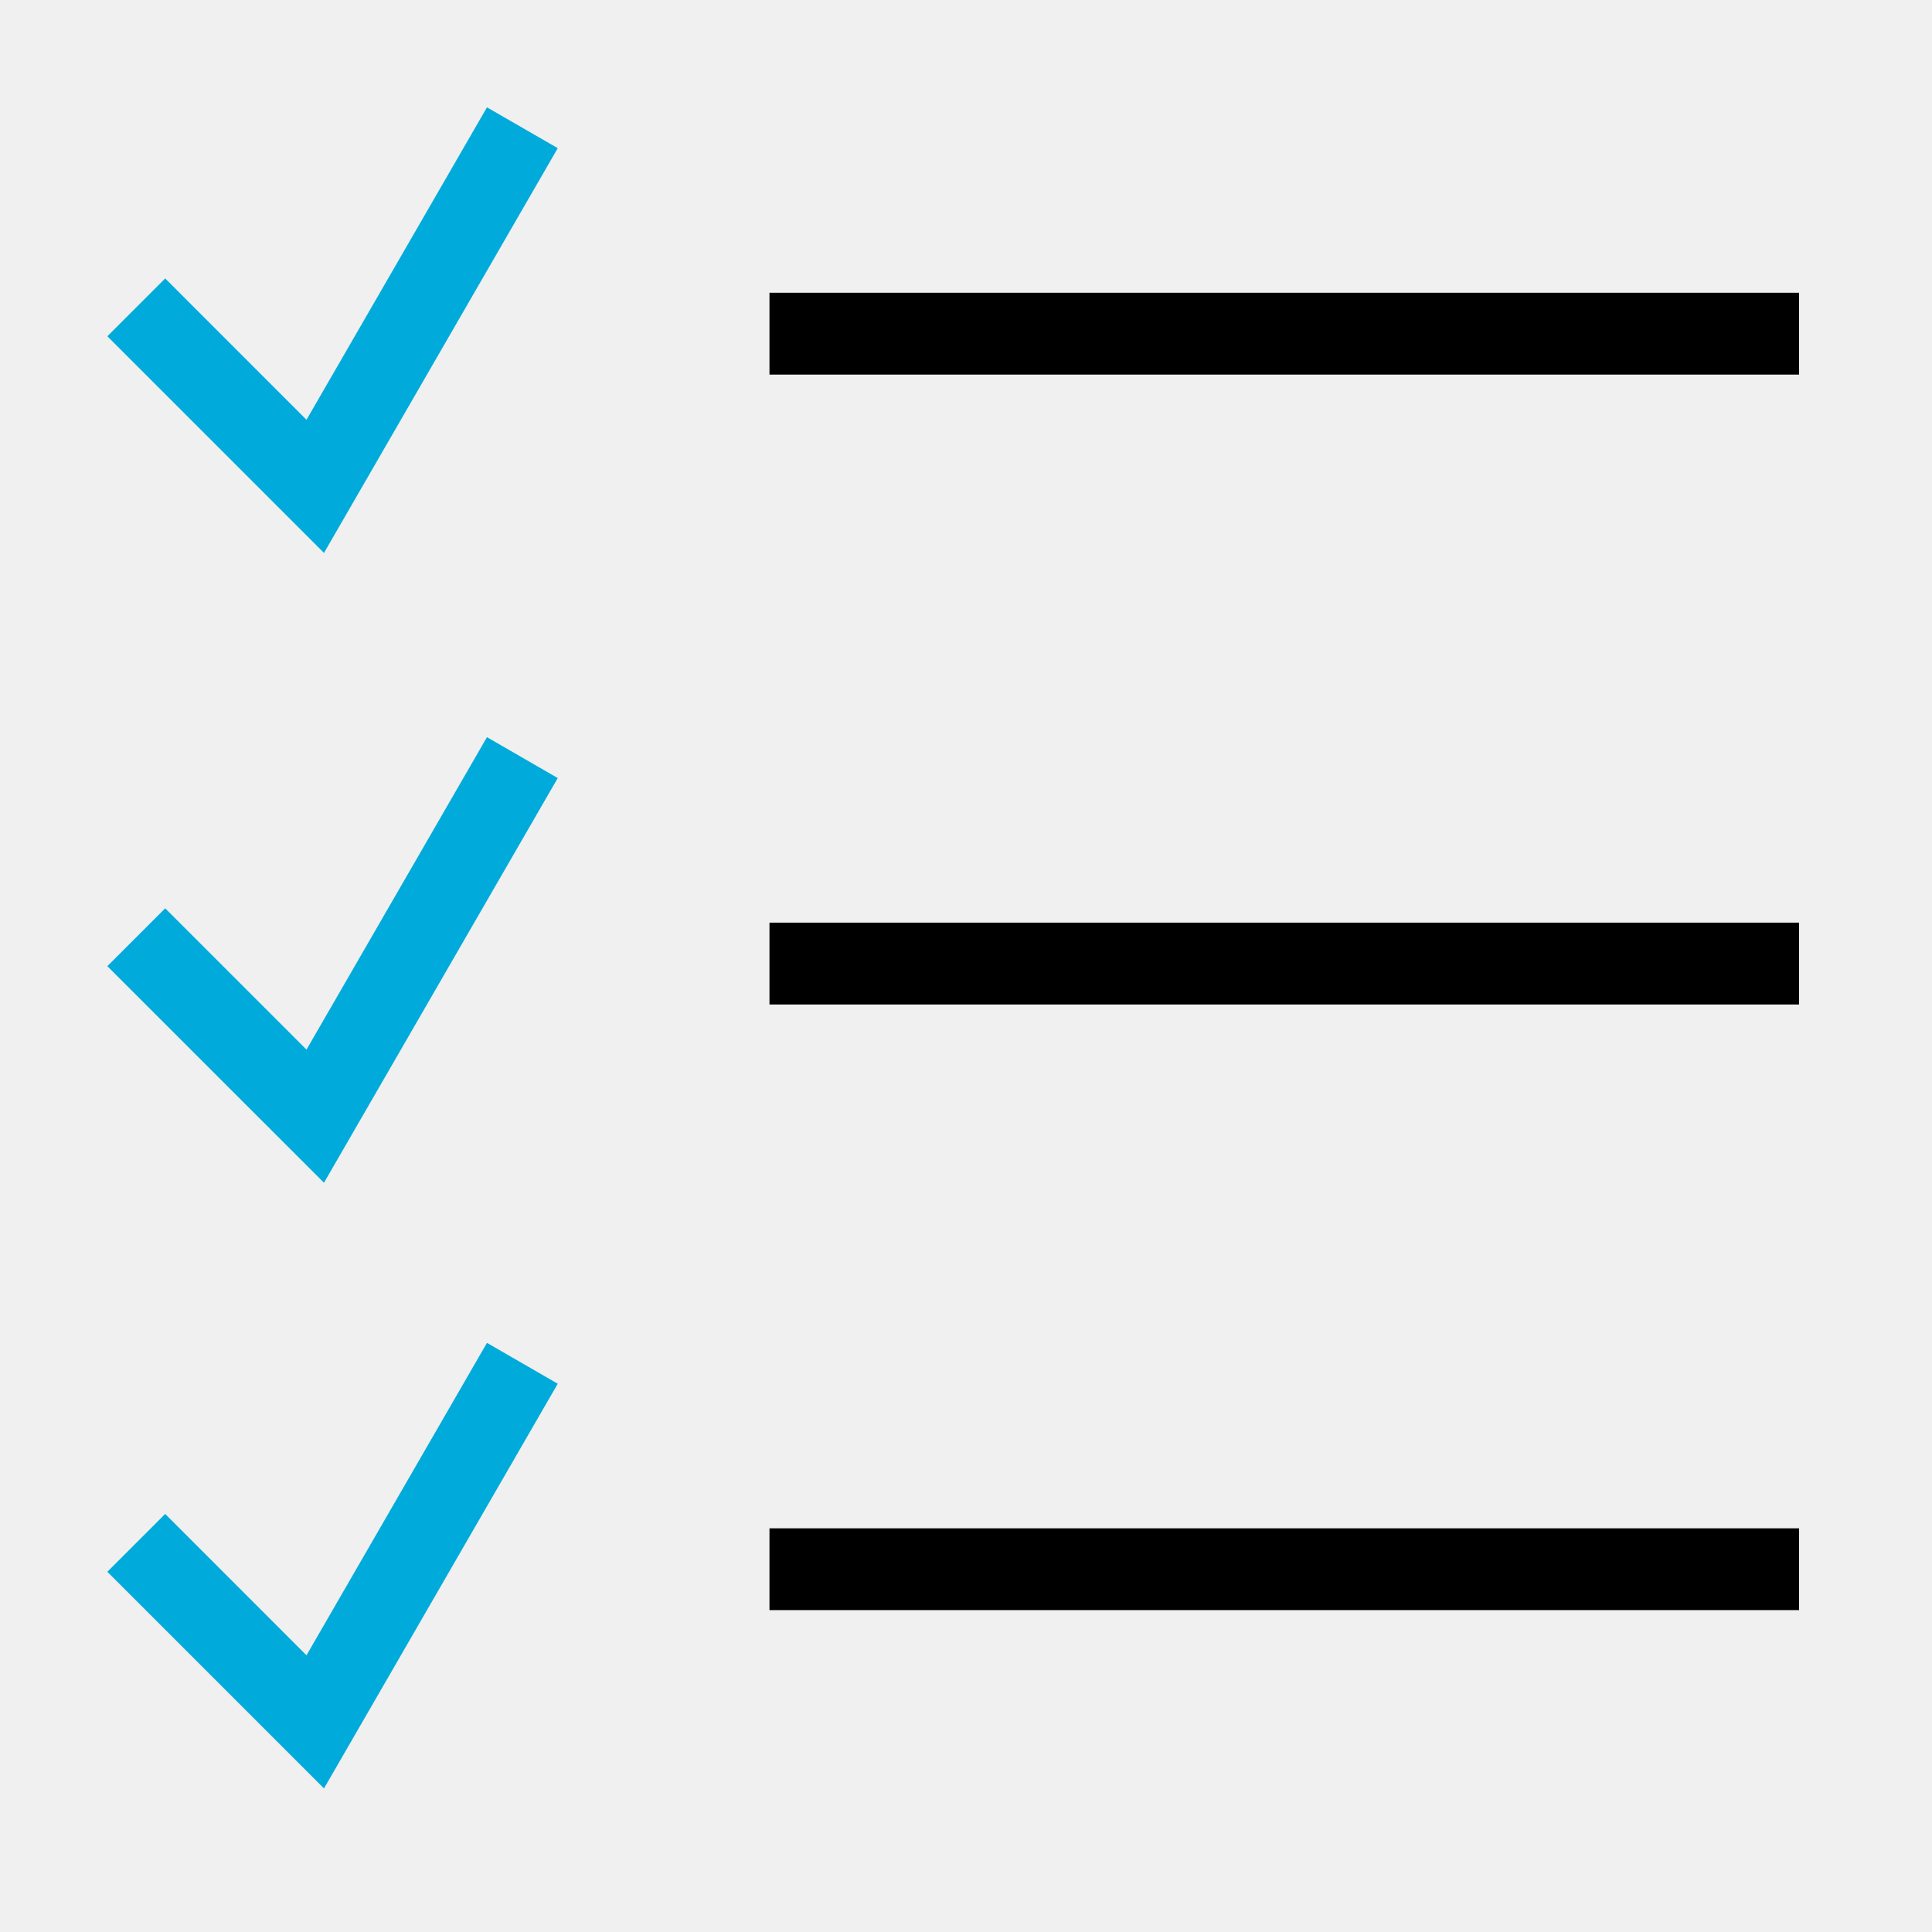
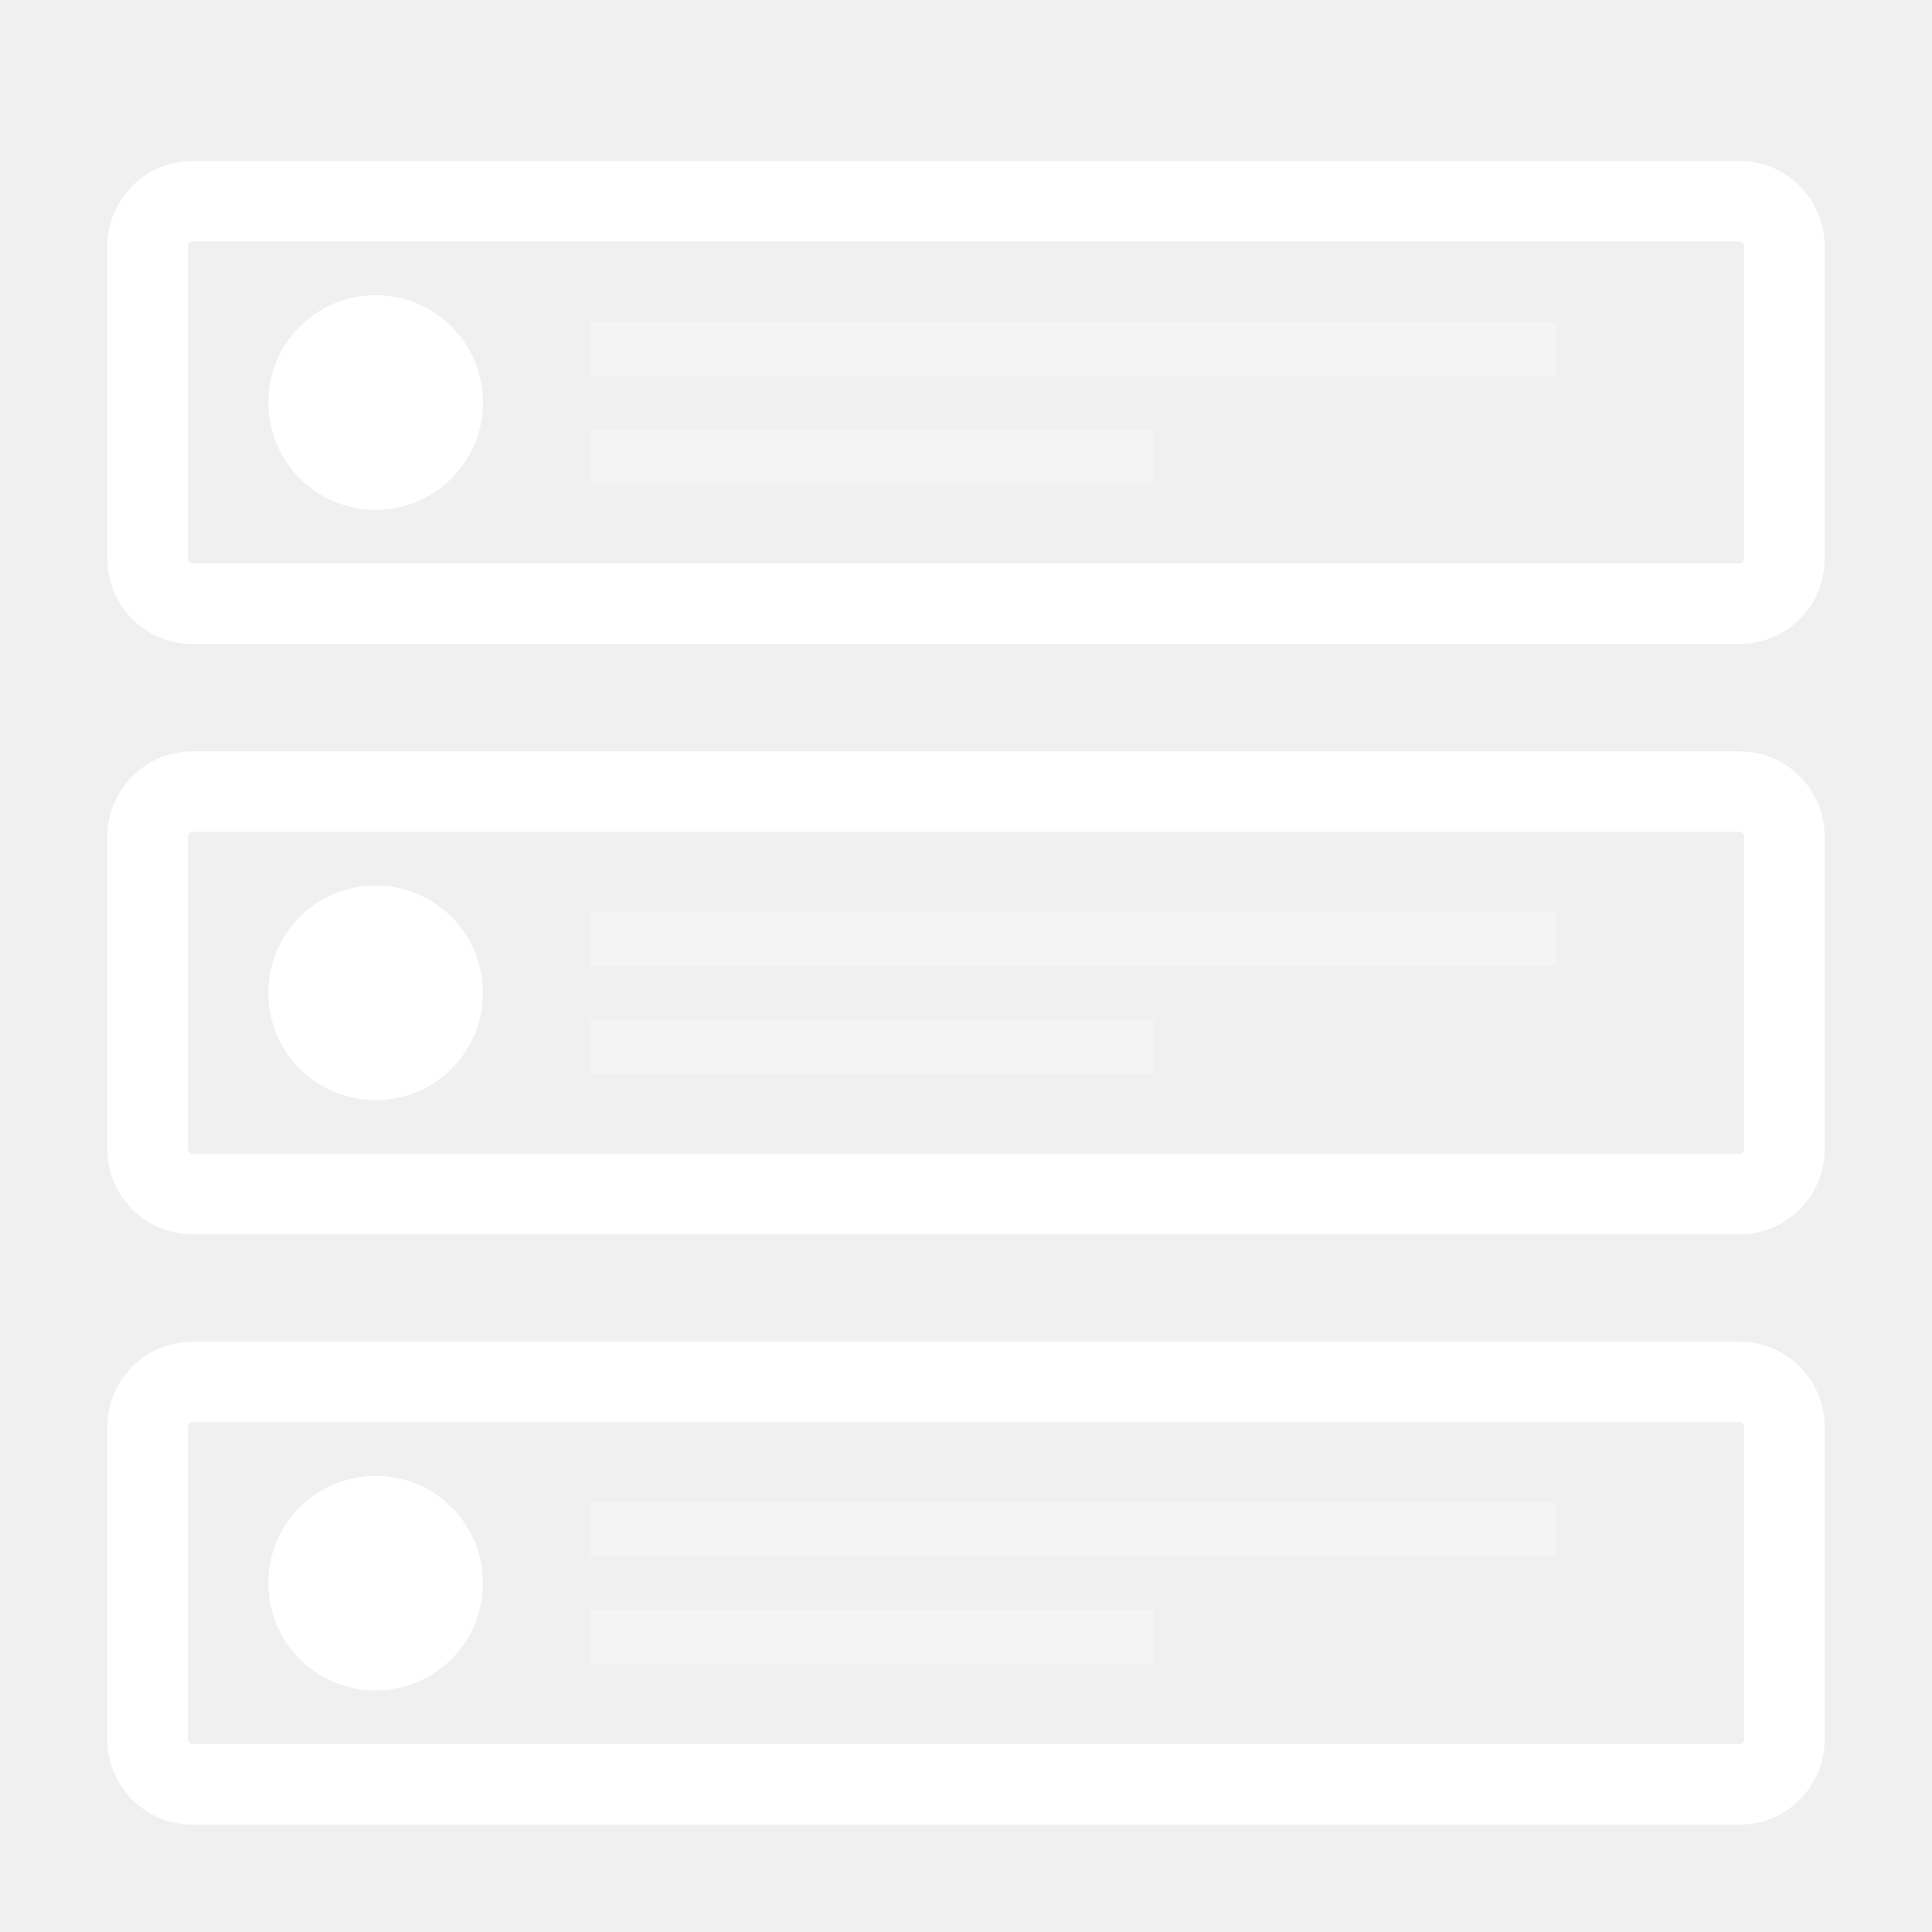
- <svg xmlns="http://www.w3.org/2000/svg" width="36" height="36" viewBox="0 0 36 36">
-   <g fill="none" fill-rule="evenodd">
-     <path fill="#000" d="M14.338 6.98h19.185V5.455H14.338V6.98zm0 11.737h19.185v-1.525H14.338v1.525zm0 11.285h19.185v-1.524H14.338v1.524z" />
-     <path fill="#00ABDB" d="M9.074 2L5.711 7.822 3.078 5.188 2 6.266l4.037 4.037 4.356-7.542L9.074 2zM5.711 19.558l-2.633-2.633L2 18.003l4.037 4.036 4.356-7.541-1.319-.762-3.363 5.822zm0 11.286L3.078 28.21 2 29.288l4.037 4.037 4.356-7.541-1.319-.762-3.363 5.822z" />
+ <svg xmlns="http://www.w3.org/2000/svg" xmlns:xlink="http://www.w3.org/1999/xlink" width="36" height="36" viewBox="0 0 36 36">
+   <defs>
+     <path id="a" d="M0 31h32V0H0z" />
+   </defs>
+   <g fill="none" fill-rule="evenodd" transform="translate(2 3)">
+     <path fill="#ffffff" d="M30.411 22H1.588C.711 22 0 22.711 0 23.588v5.823C0 30.29.711 31 1.588 31h28.823C31.29 31 32 30.289 32 29.412v-5.823C32 22.71 31.289 22 30.41 22m0 1.5c.05 0 .089.04.089.088v5.823c0 .05-.04.089-.089.089H1.588a.089.089 0 0 1-.088-.088v-5.823c0-.05.04-.089.088-.089h28.823m0-12.5H1.588C.711 11 0 11.711 0 12.588v5.824C0 19.288.711 20 1.588 20h28.823C31.29 20 32 19.289 32 18.412v-5.823C32 11.71 31.289 11 30.41 11m0 1.5c.05 0 .089.04.089.088v5.824c0 .049-.04.088-.089.088H1.588a.089.089 0 0 1-.088-.088v-5.823c0-.05.04-.089.088-.089h28.823m0-12.5H1.588C.711 0 0 .711 0 1.589v5.823C0 8.289.711 9 1.588 9h28.823C31.29 9 32 8.289 32 7.412V1.588C32 .711 31.289 0 30.41 0m0 1.5c.05 0 .089.04.089.089v5.823c0 .048-.04.088-.089.088H1.588a.089.089 0 0 1-.088-.088V1.588c0-.048.04-.088.088-.088h28.823" />
+     <path fill="#ffffff" d="M5 24.5a2 2 0 1 0 0 4 2 2 0 0 0 0-4m0-11a2 2 0 1 0 0 4 2 2 0 0 0 0-4m2-9a2 2 0 1 1-4 0 2 2 0 0 1 4 0" />
+     <mask id="b" fill="#fff">
+       <use xlink:href="#a" />
+     </mask>
+     <path fill="#ffffff" d="M9 28h10.495v-1H9v1zm0-2h18v-1H9v1zm0-9h10.495v-1H9v1zm0-2h18v-1H9v1zm0-9h10.495V5H9v1zm0-2h18V3H9v1z" mask="url(#b)" opacity=".252" />
  </g>
</svg>
